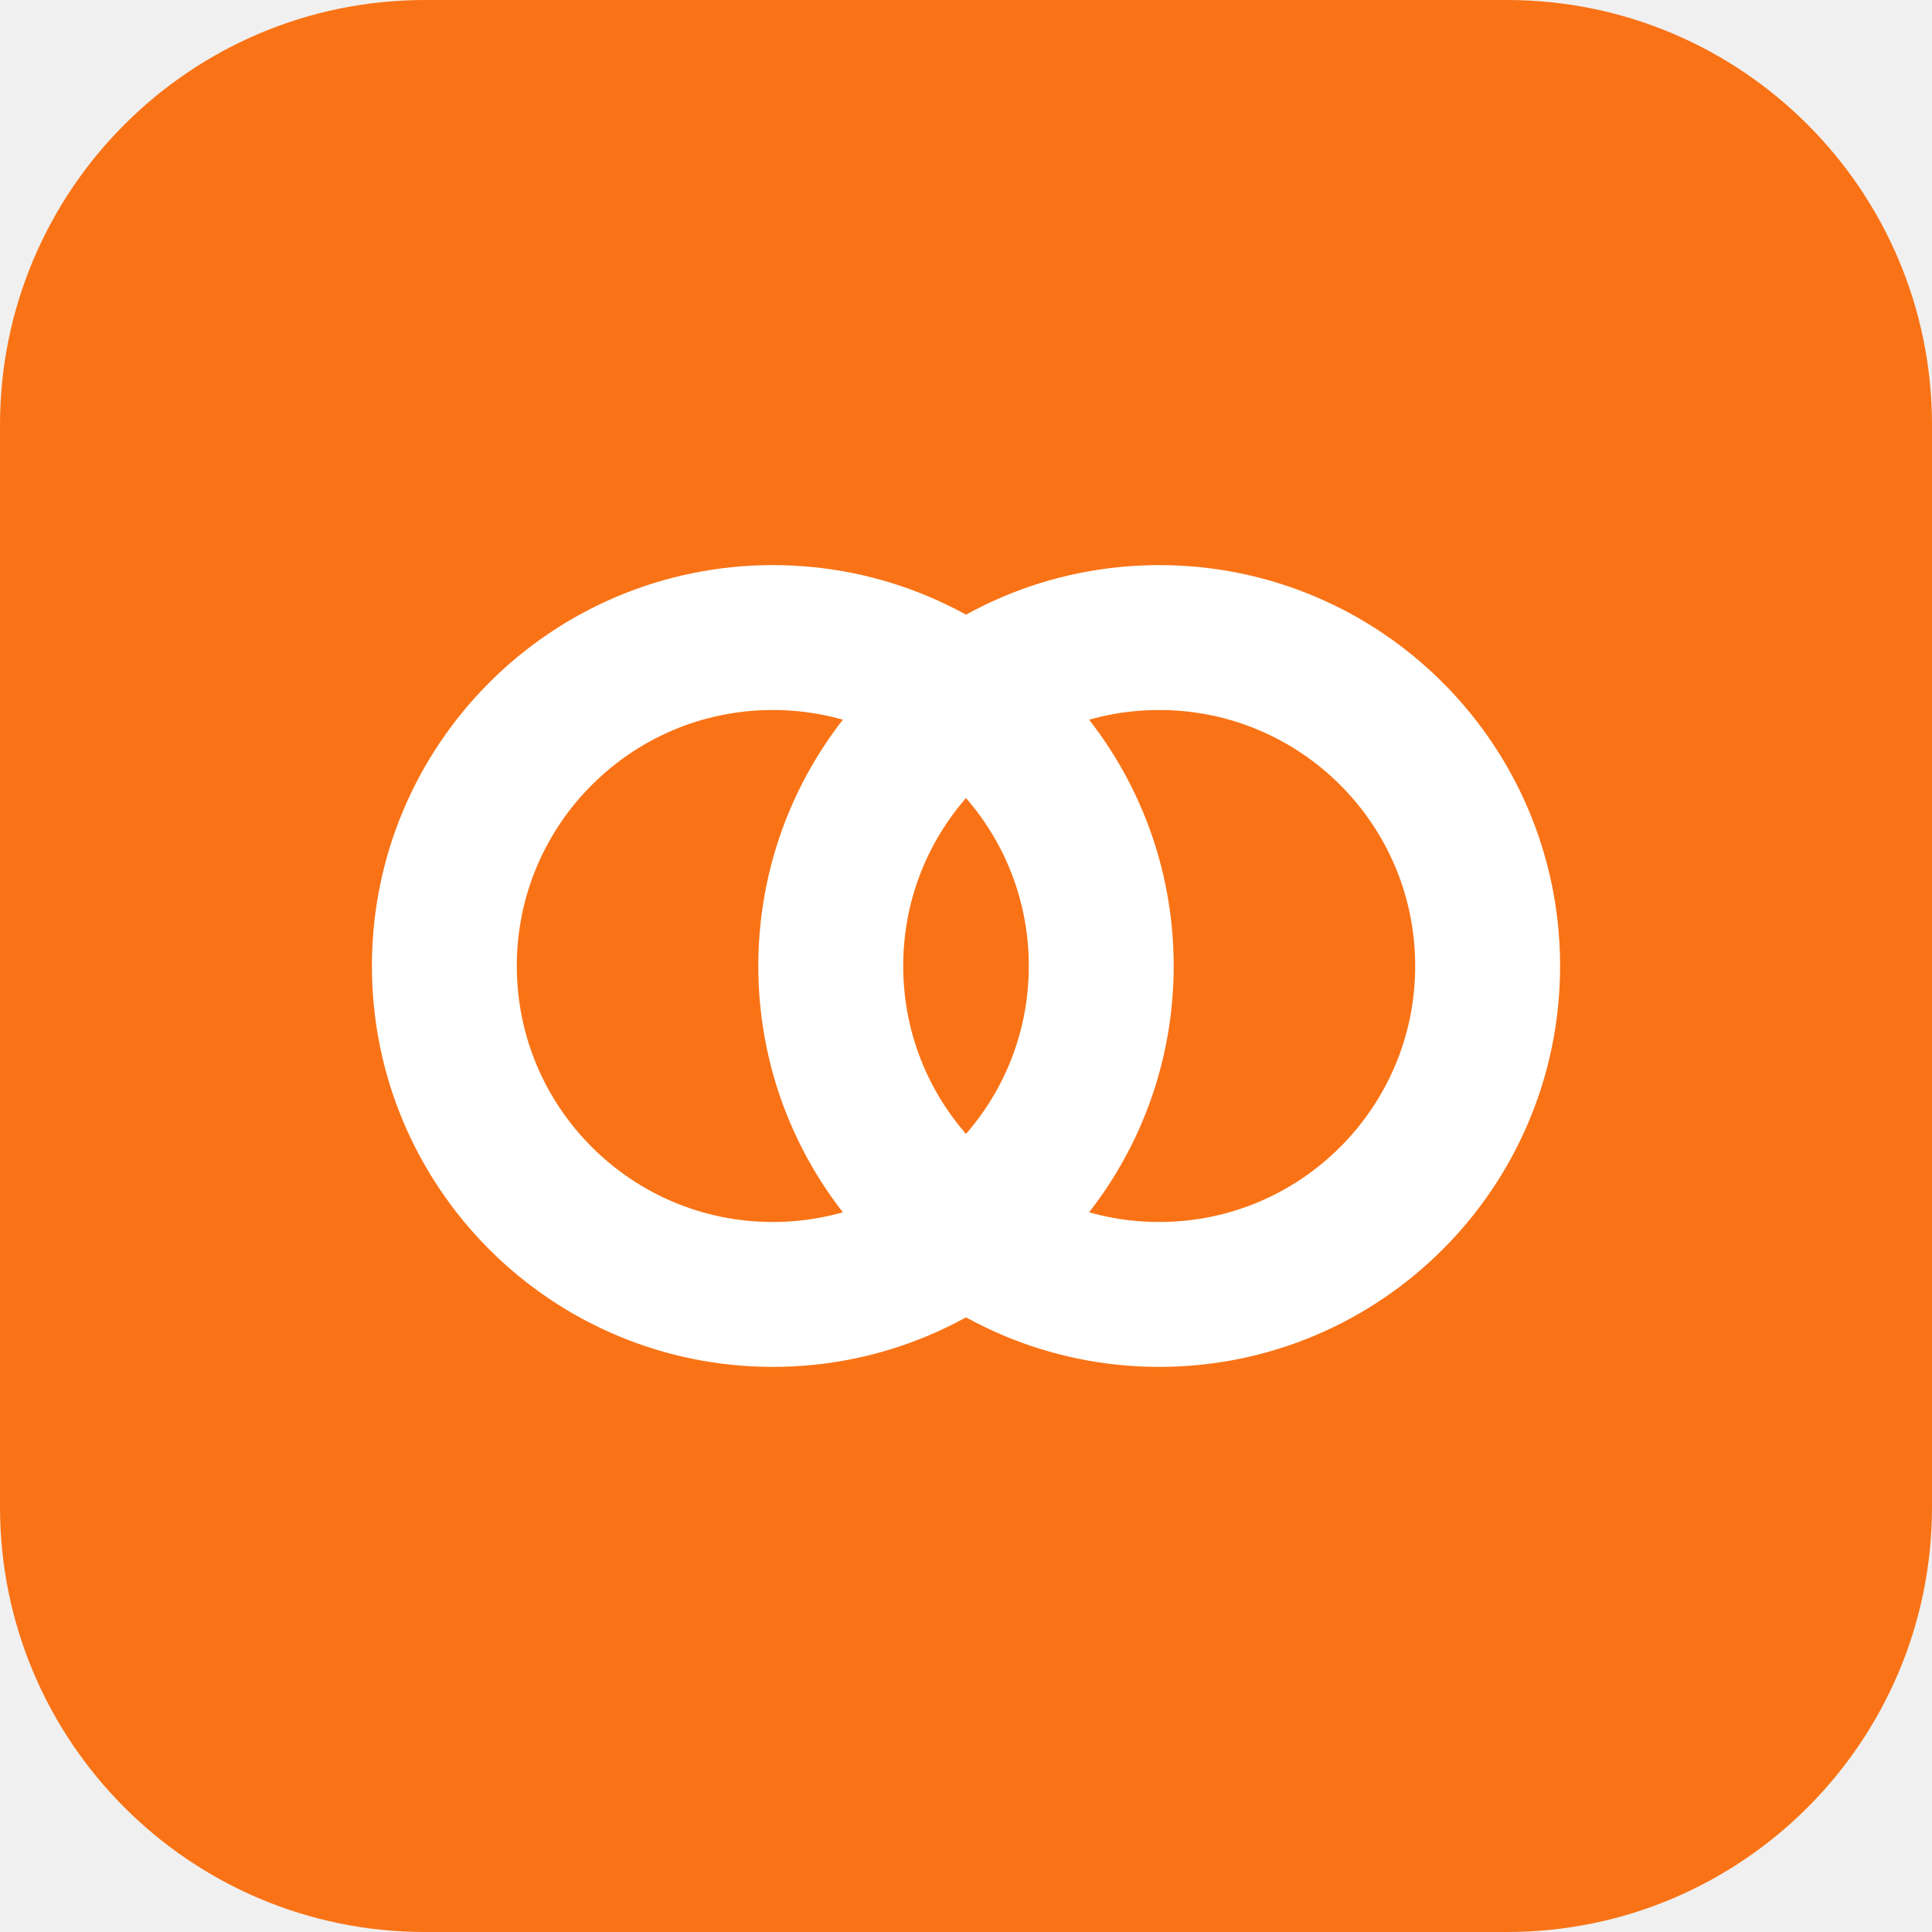
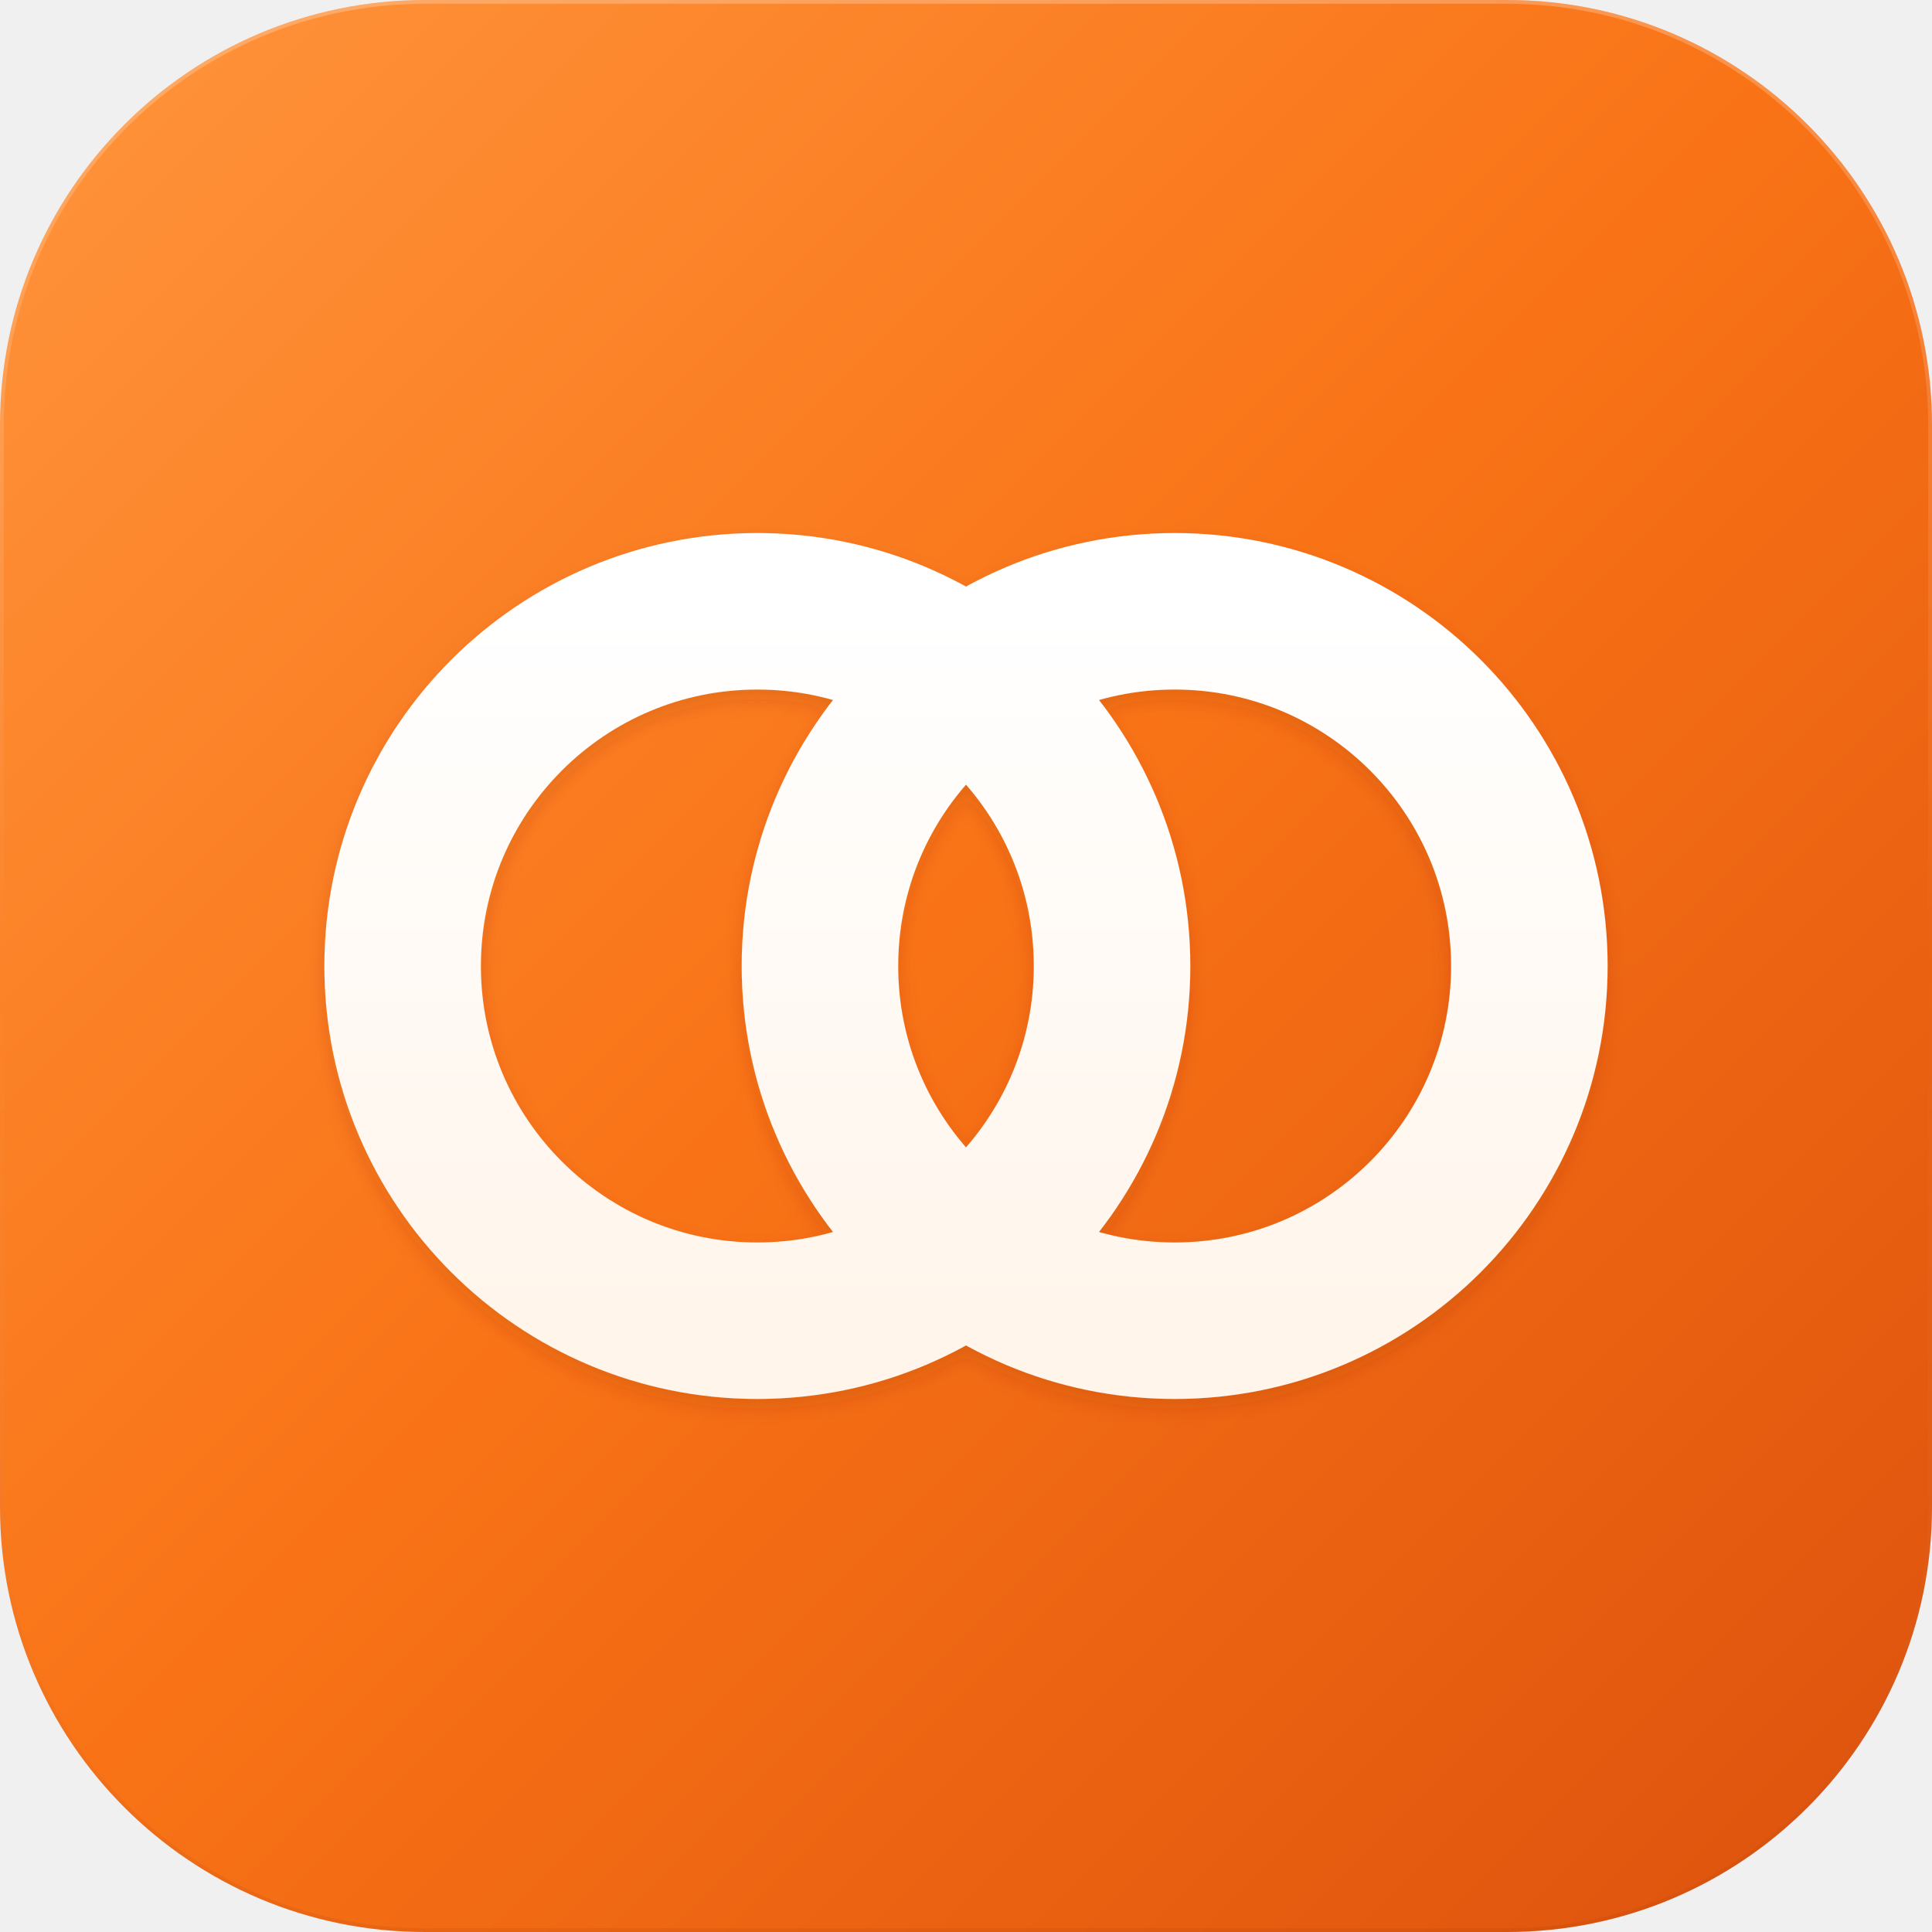
<svg xmlns="http://www.w3.org/2000/svg" width="1024" height="1024" viewBox="0 0 1024 1024" role="img" aria-labelledby="title">
-   <rect width="1024" height="1024" rx="225.28" fill="#F97316" />
-   <g fill="none" stroke="#FFFFFF" stroke-width="76.8">
-     <circle cx="409.6" cy="512" r="174.08" />
-     <circle cx="614.4" cy="512" r="174.08" />
+   <defs>
+     <linearGradient id="orange" x1="0" y1="0" x2="1" y2="1">
+       <stop stop-color="#FF953D" />
+       <stop offset=".48" stop-color="#F97316" />
+       <stop offset="1" stop-color="#DC510D" />
+     </linearGradient>
+     <linearGradient id="ivory" x1="0" y1="0" x2="0" y2="1">
+       <stop stop-color="#FFFFFF" />
+       <stop offset="1" stop-color="#FFF5EB" />
+     </linearGradient>
+     <filter id="lift" x="-15%" y="-15%" width="130%" height="140%">
+       <feDropShadow dx="0" dy="5" stdDeviation="5" flood-color="#8B3008" flood-opacity=".18" />
+     </filter>
+     <linearGradient id="edge" x1="0" y1="0" x2="0" y2="1">
+       <stop stop-color="#FFFFFF" stop-opacity=".24" />
+       <stop offset=".5" stop-color="#FFFFFF" stop-opacity="0" />
+       <stop offset="1" stop-color="#8B3008" stop-opacity=".12" />
+     </linearGradient>
+   </defs>
+   <rect width="1024" height="1024" rx="225.28" fill="url(#orange)" />
+   <rect x="1" y="1" width="1022" height="1022" rx="224.28" fill="none" stroke="url(#edge)" stroke-width="2" />
+   <g fill="none" stroke="url(#ivory)" stroke-width="82.944" filter="url(#lift)">
+     <circle cx="401.408" cy="512" r="188.006" />
+     <circle cx="622.592" cy="512" r="188.006" />
  </g>
</svg>
